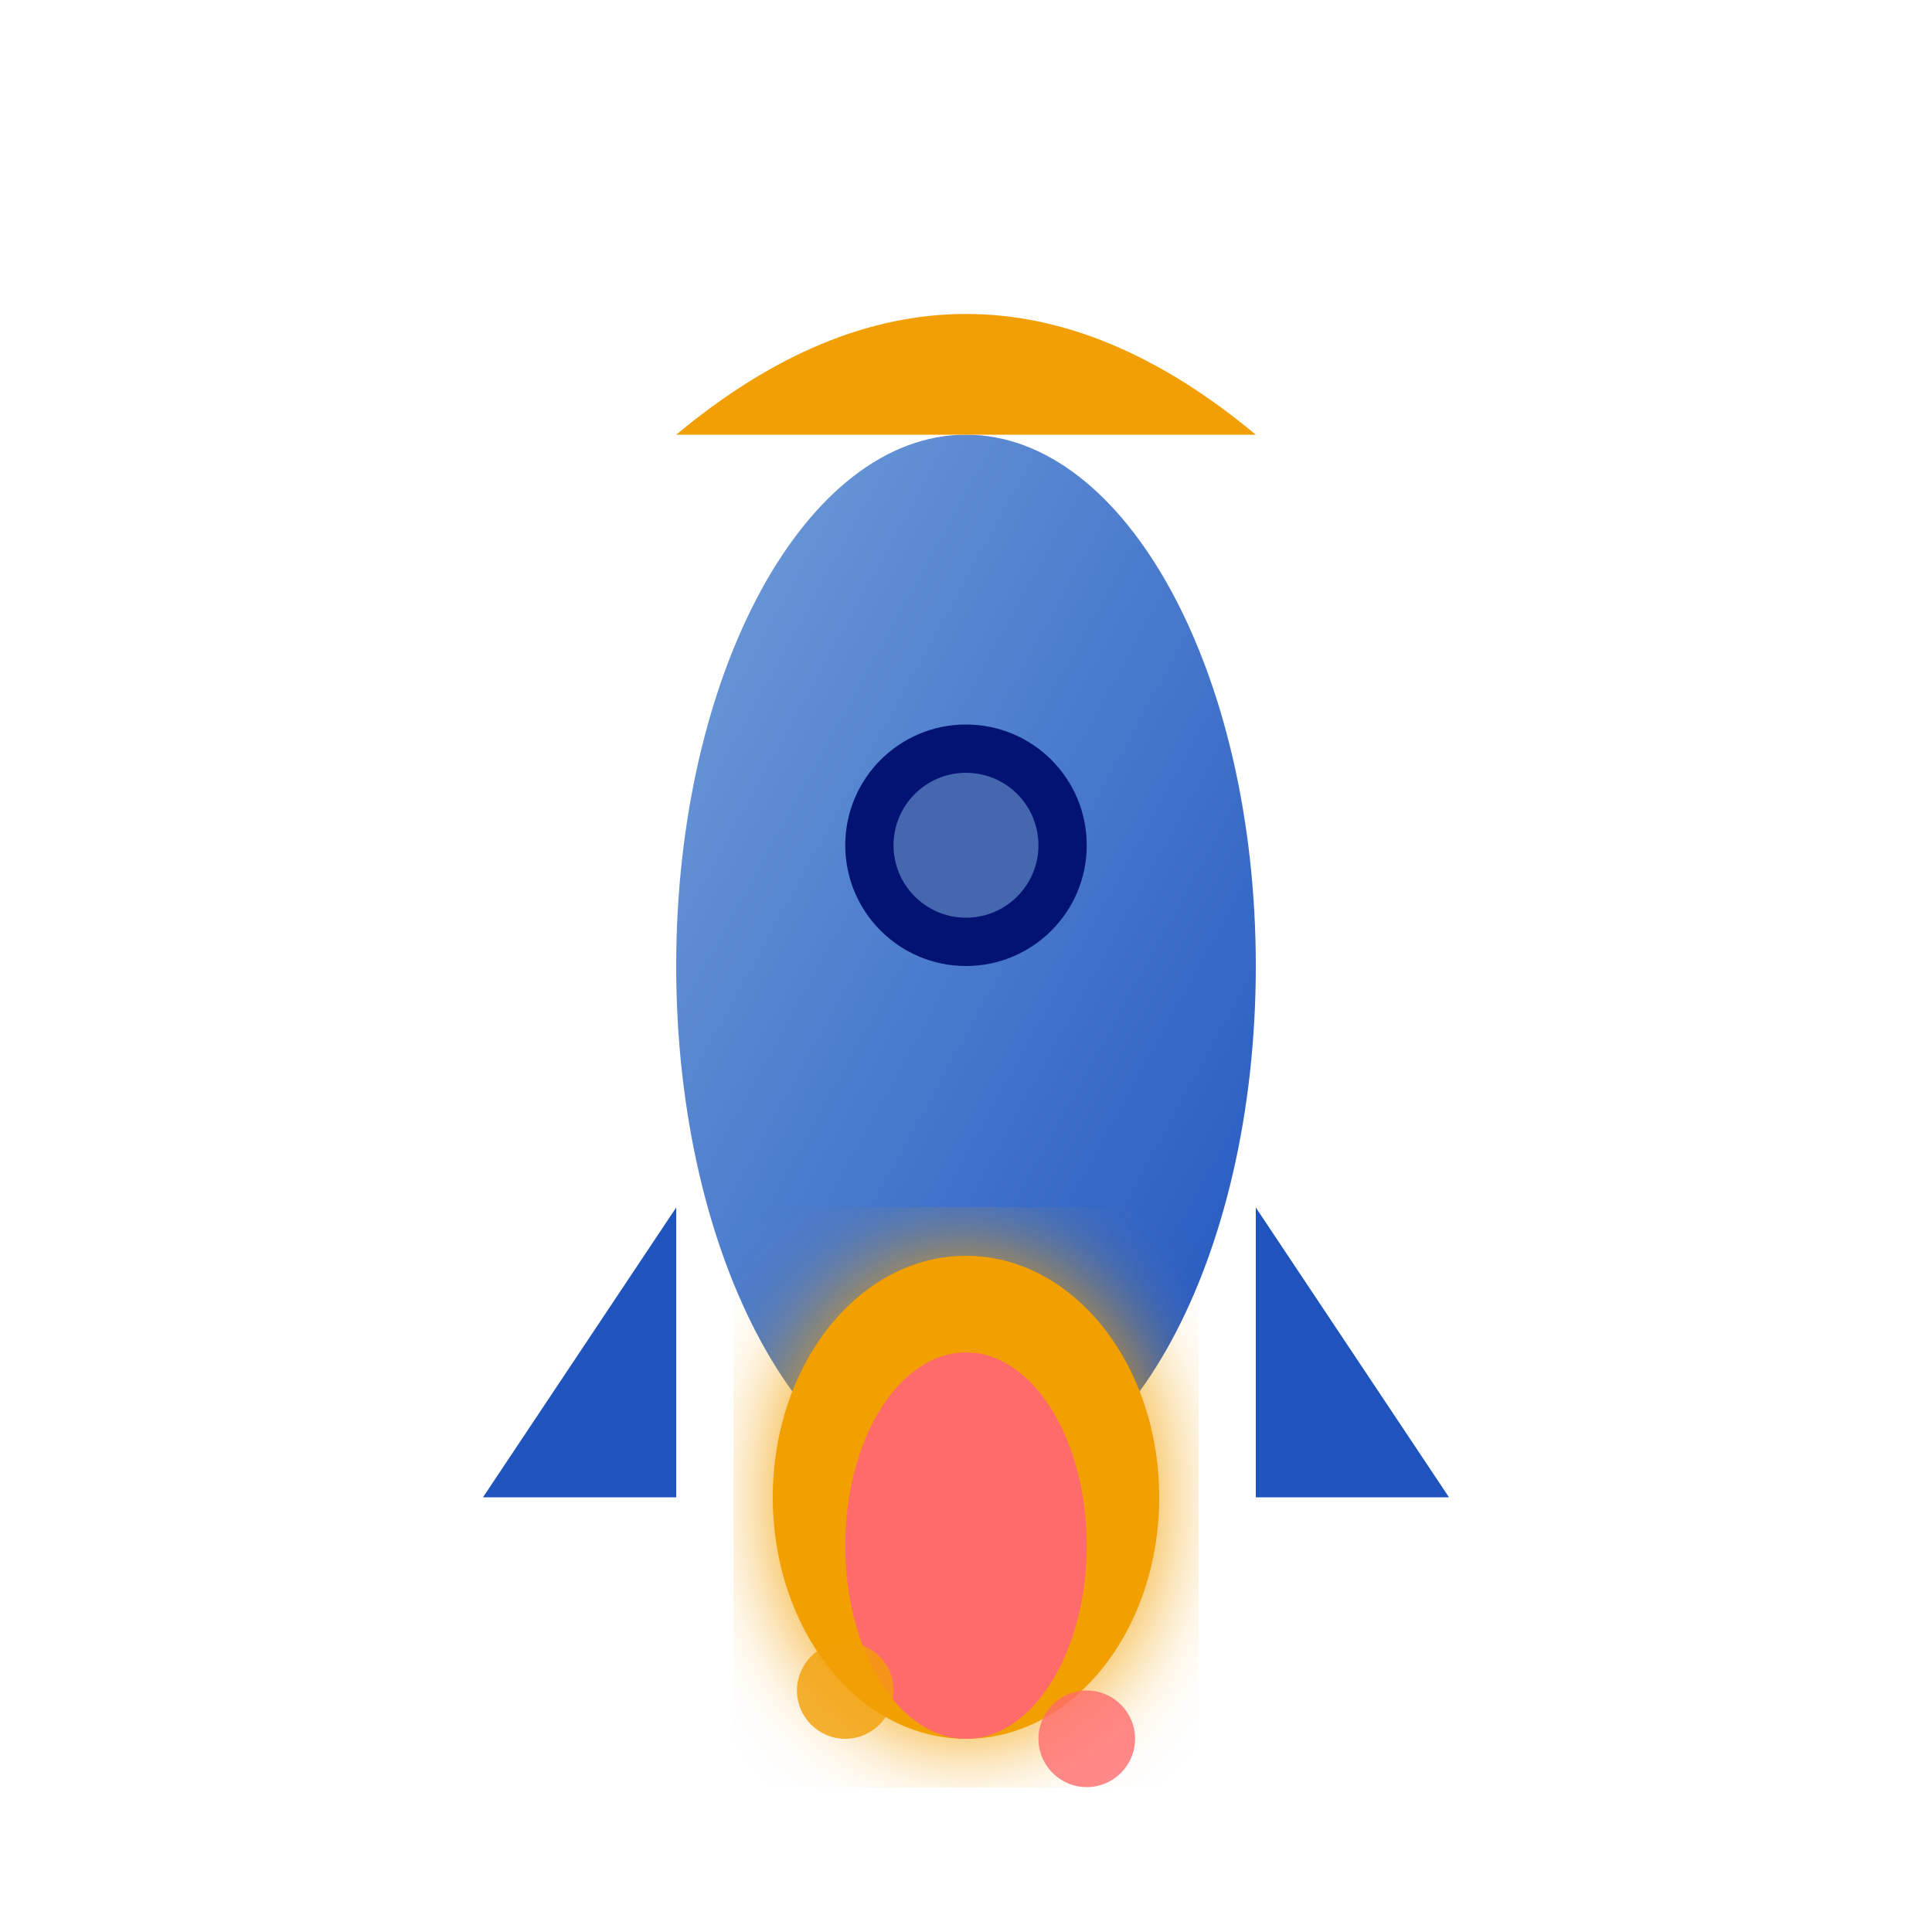
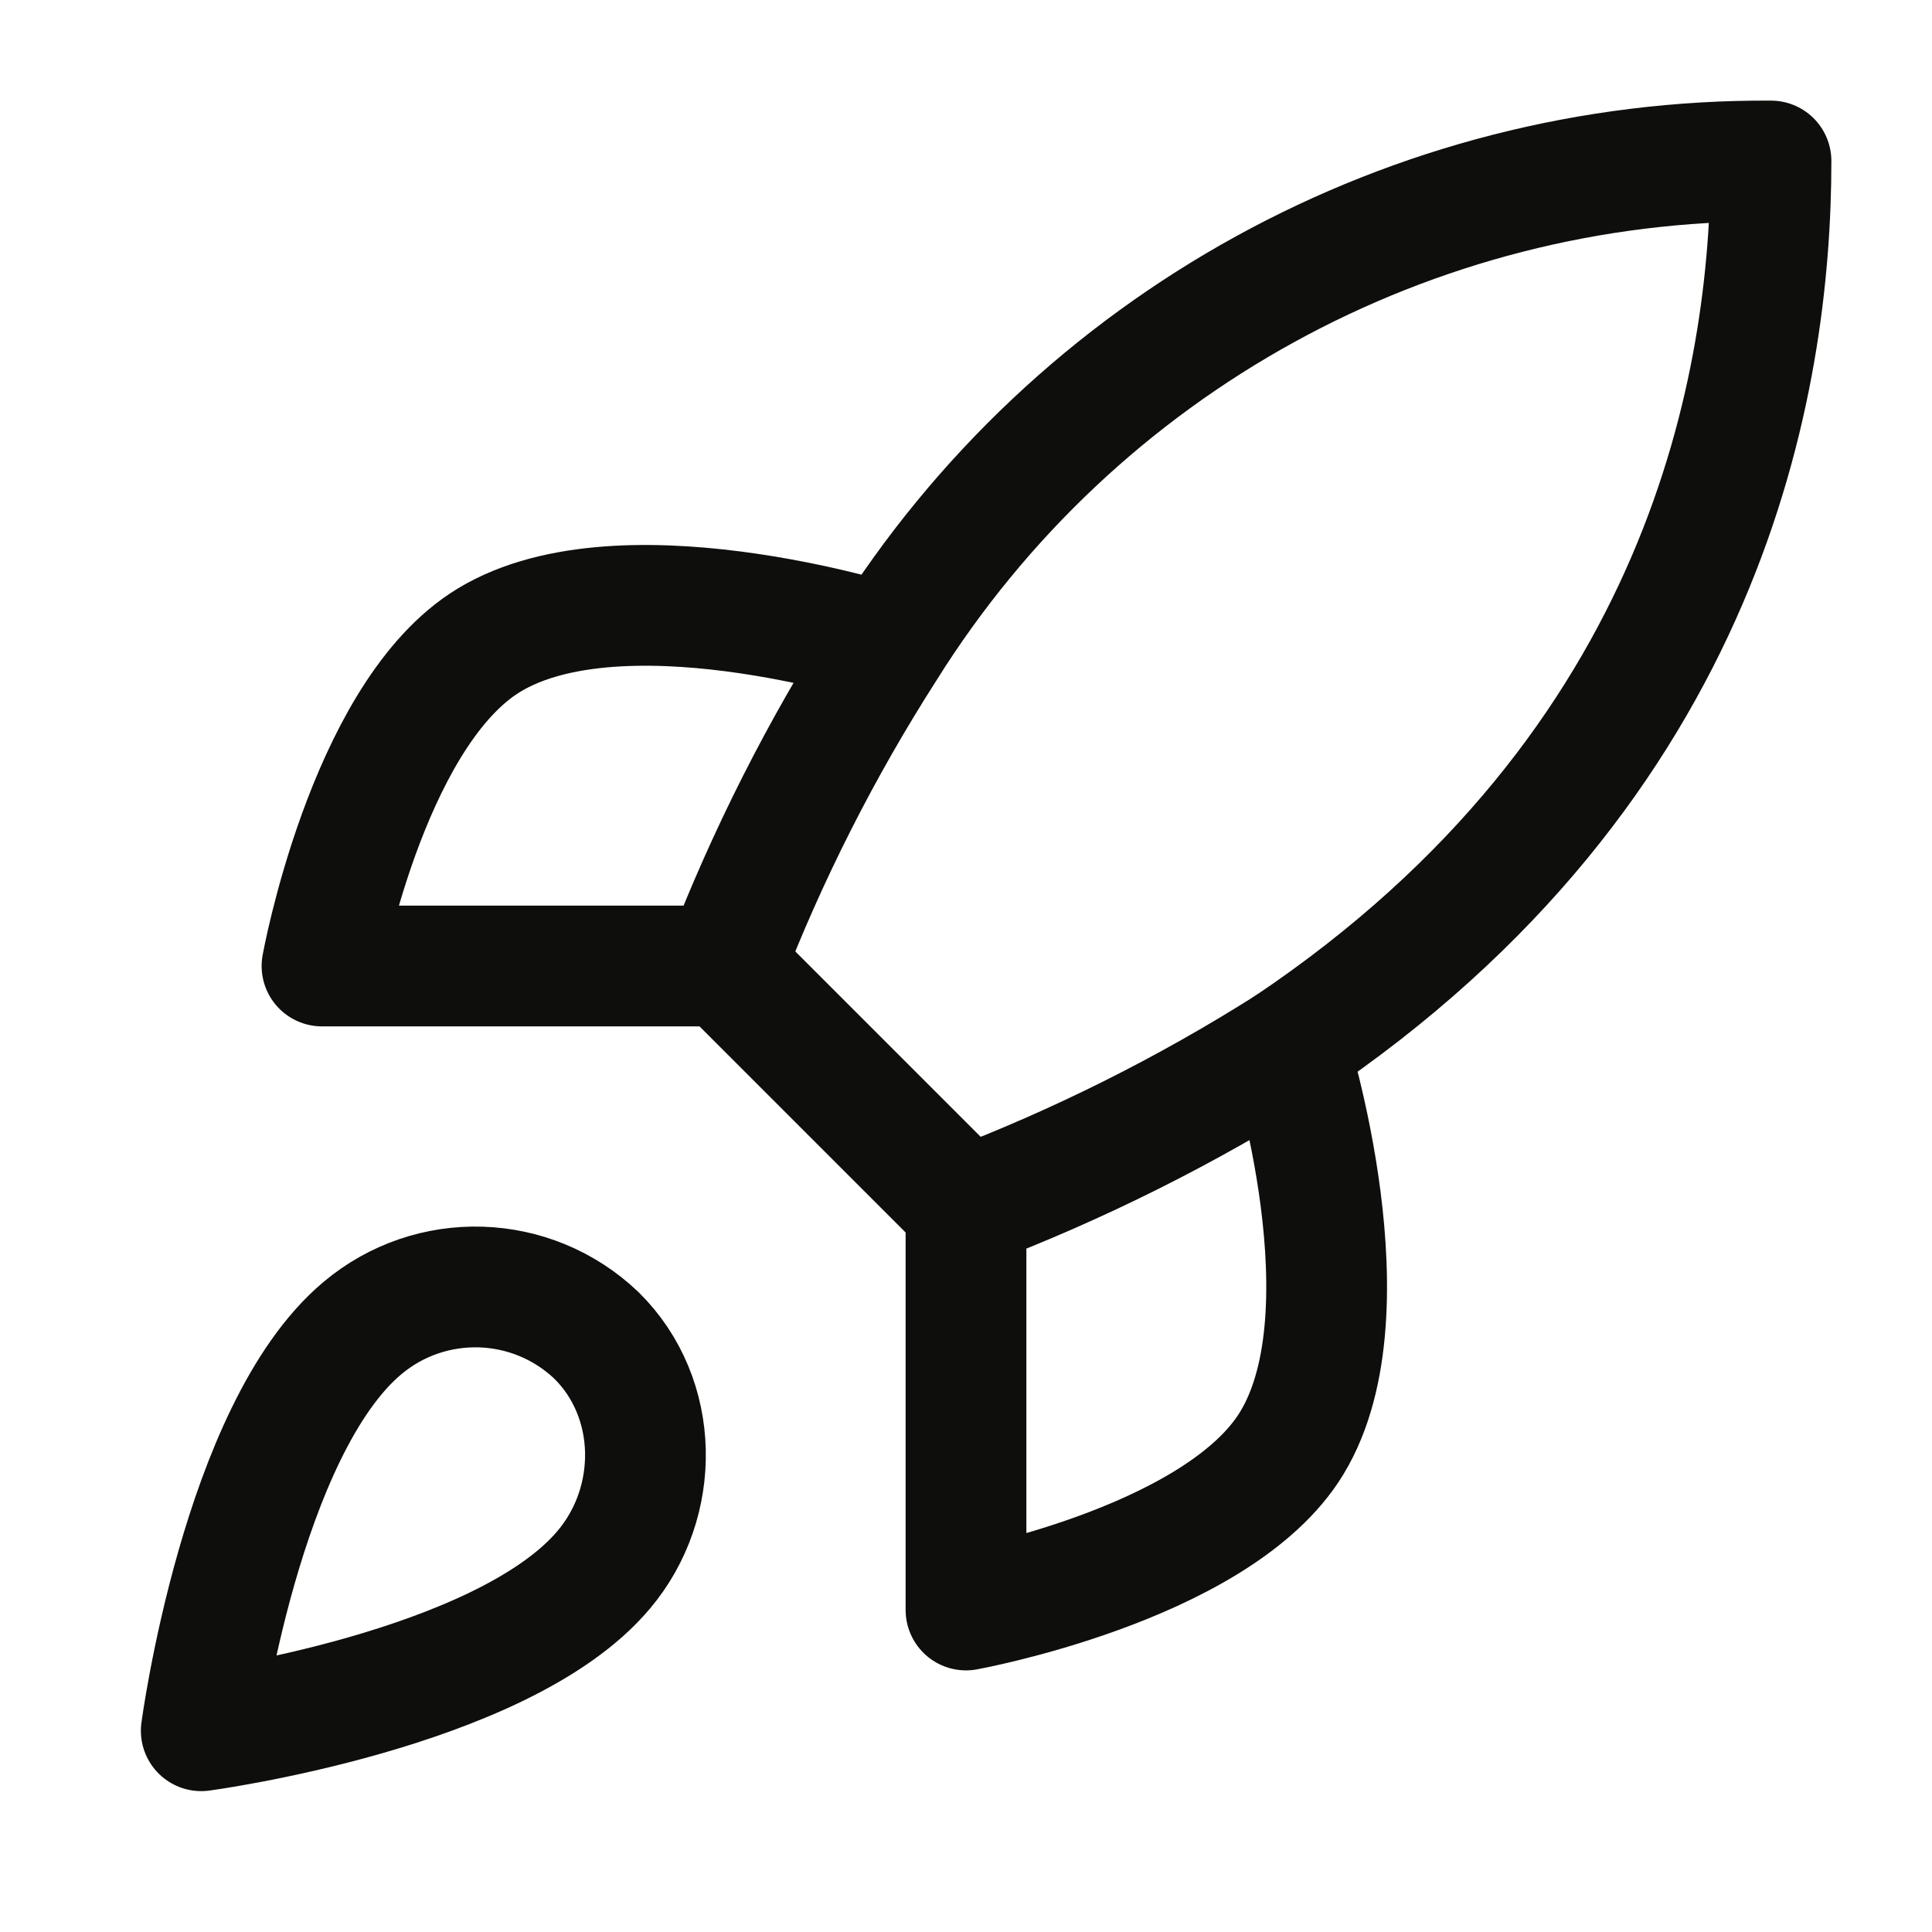
- <svg xmlns="http://www.w3.org/2000/svg" viewBox="0 0 80 80">
-   <defs>
-     <linearGradient id="rocketGradient" x1="0%" y1="0%" x2="100%" y2="100%">
-       <stop offset="0%" style="stop-color:#719ED9;stop-opacity:1" />
-       <stop offset="100%" style="stop-color:#1F54BF;stop-opacity:1" />
-     </linearGradient>
-     <filter id="rocketGlow">
-       <feGaussianBlur stdDeviation="2" result="coloredBlur" />
-       <feMerge>
-         <feMergeNode in="coloredBlur" />
-         <feMergeNode in="SourceGraphic" />
-       </feMerge>
-     </filter>
-   </defs>
-   <g transform="translate(40, 40)">
-     <animateTransform attributeName="transform" type="translate" values="40,40; 40,38; 40,40" dur="1.5s" repeatCount="indefinite" />
-     <ellipse cx="0" cy="0" rx="12" ry="22" fill="url(#rocketGradient)" />
-     <path d="M -12,-22 Q 0,-32 12,-22 L 0,-22 Z" fill="#F29F05" />
-     <circle cx="0" cy="-5" r="5" fill="#021373" />
-     <circle cx="0" cy="-5" r="3" fill="#719ED9" opacity="0.6" />
-     <path d="M -12,10 L -20,22 L -12,22 Z" fill="#1F54BF" />
-     <path d="M 12,10 L 20,22 L 12,22 Z" fill="#1F54BF" />
-     <g transform="translate(0, 22)">
-       <ellipse cx="0" cy="0" rx="8" ry="10" fill="#F29F05" filter="url(#rocketGlow)">
-         <animate attributeName="ry" values="10;14;10" dur="0.3s" repeatCount="indefinite" />
-       </ellipse>
-       <ellipse cx="0" cy="2" rx="5" ry="8" fill="#FF6B6B">
-         <animate attributeName="ry" values="8;12;8" dur="0.3s" repeatCount="indefinite" />
-       </ellipse>
-     </g>
-     <circle cx="-5" cy="30" r="2" fill="#F29F05" opacity="0.8">
-       <animate attributeName="cy" values="30;40;50" dur="1s" repeatCount="indefinite" />
-       <animate attributeName="opacity" values="0.8;0;0" dur="1s" repeatCount="indefinite" />
-     </circle>
-     <circle cx="5" cy="32" r="2" fill="#FF6B6B" opacity="0.8">
-       <animate attributeName="cy" values="32;42;52" dur="1.2s" repeatCount="indefinite" />
-       <animate attributeName="opacity" values="0.8;0;0" dur="1.2s" repeatCount="indefinite" />
-     </circle>
-   </g>
+ <svg xmlns="http://www.w3.org/2000/svg" viewBox="0 0 24 24" fill="none" stroke="#0e0e0c" stroke-width="1.5" stroke-linecap="round" stroke-linejoin="round">
+   <path d="M4.5 16.5c-1.5 1.26-2 5-2 5s3.74-.5 5-2c.71-.84.7-2.13-.09-2.91a2.18 2.18 0 0 0-2.91-.09z" />
+   <path d="M12 15l-3-3a22 22 0 0 1 2-3.95A12.88 12.88 0 0 1 22 2c0 2.72-.78 7.5-6 11a22.35 22.35 0 0 1-4 2z" />
+   <path d="M9 12H4s.55-3.03 2-4c1.62-1.08 5 0 5 0" />
+   <path d="M12 15v5s3.03-.55 4-2c1.08-1.62 0-5 0-5" />
</svg>
